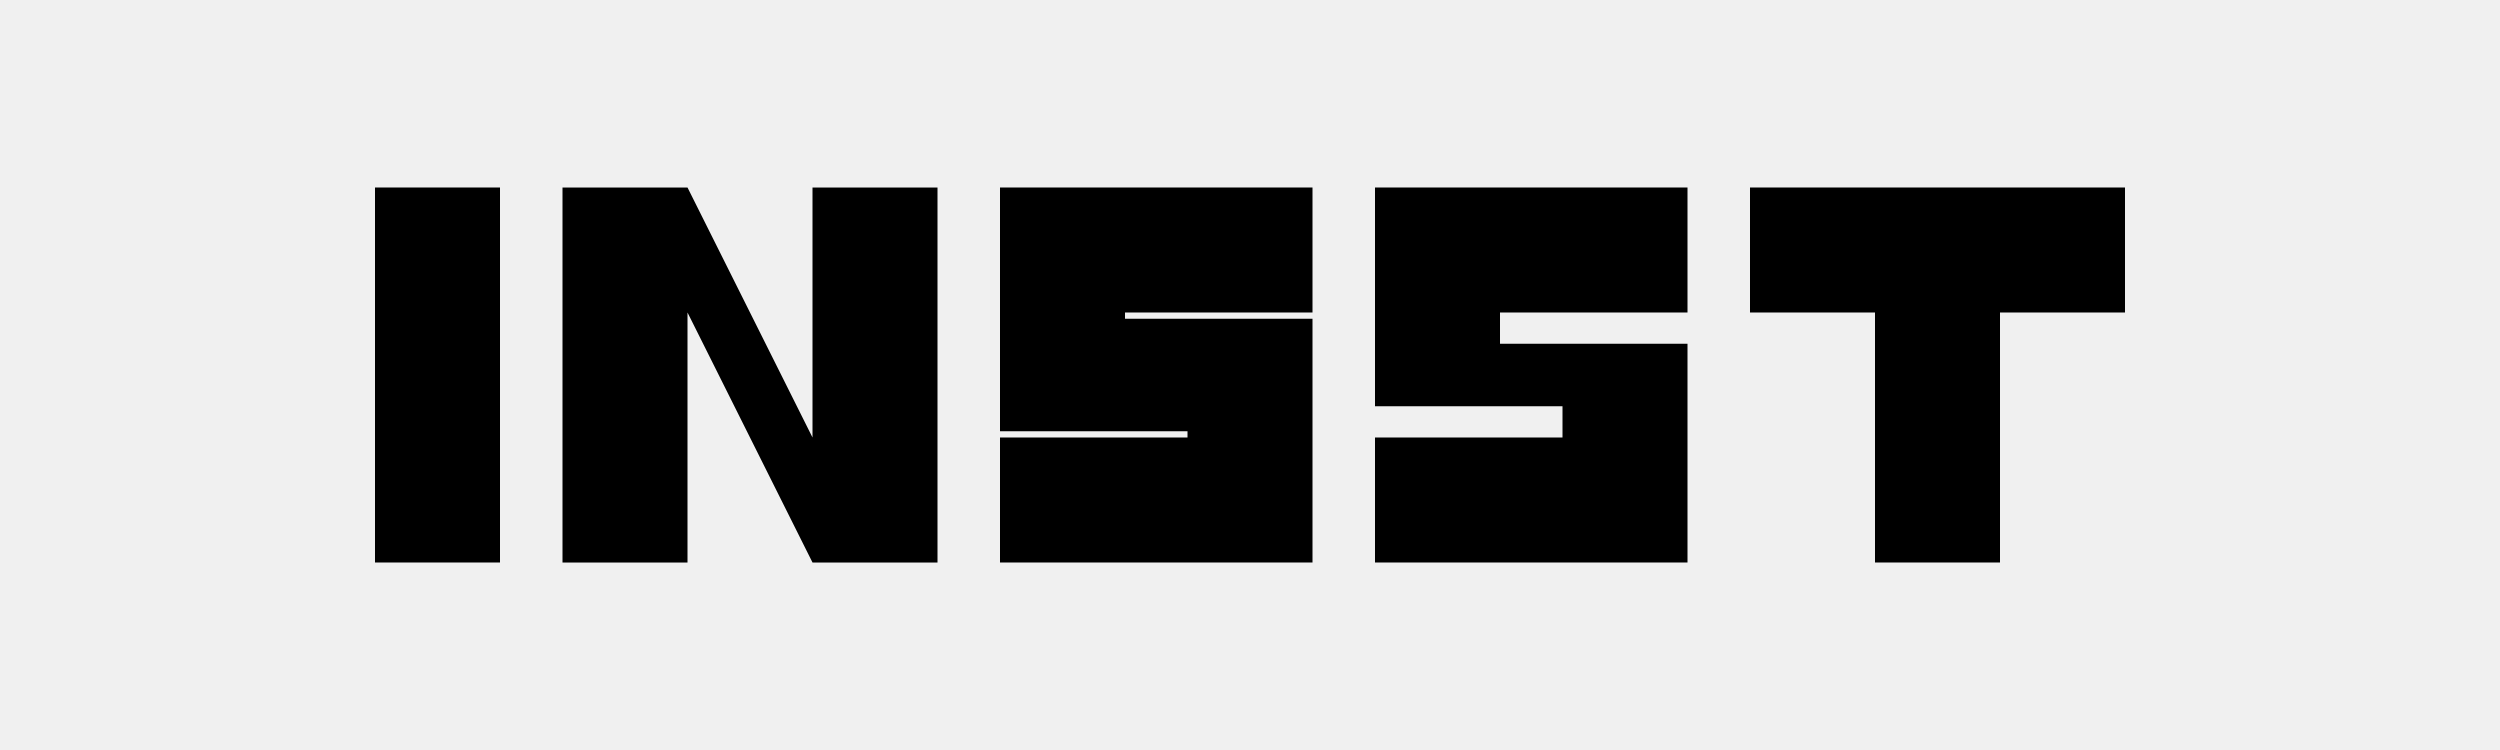
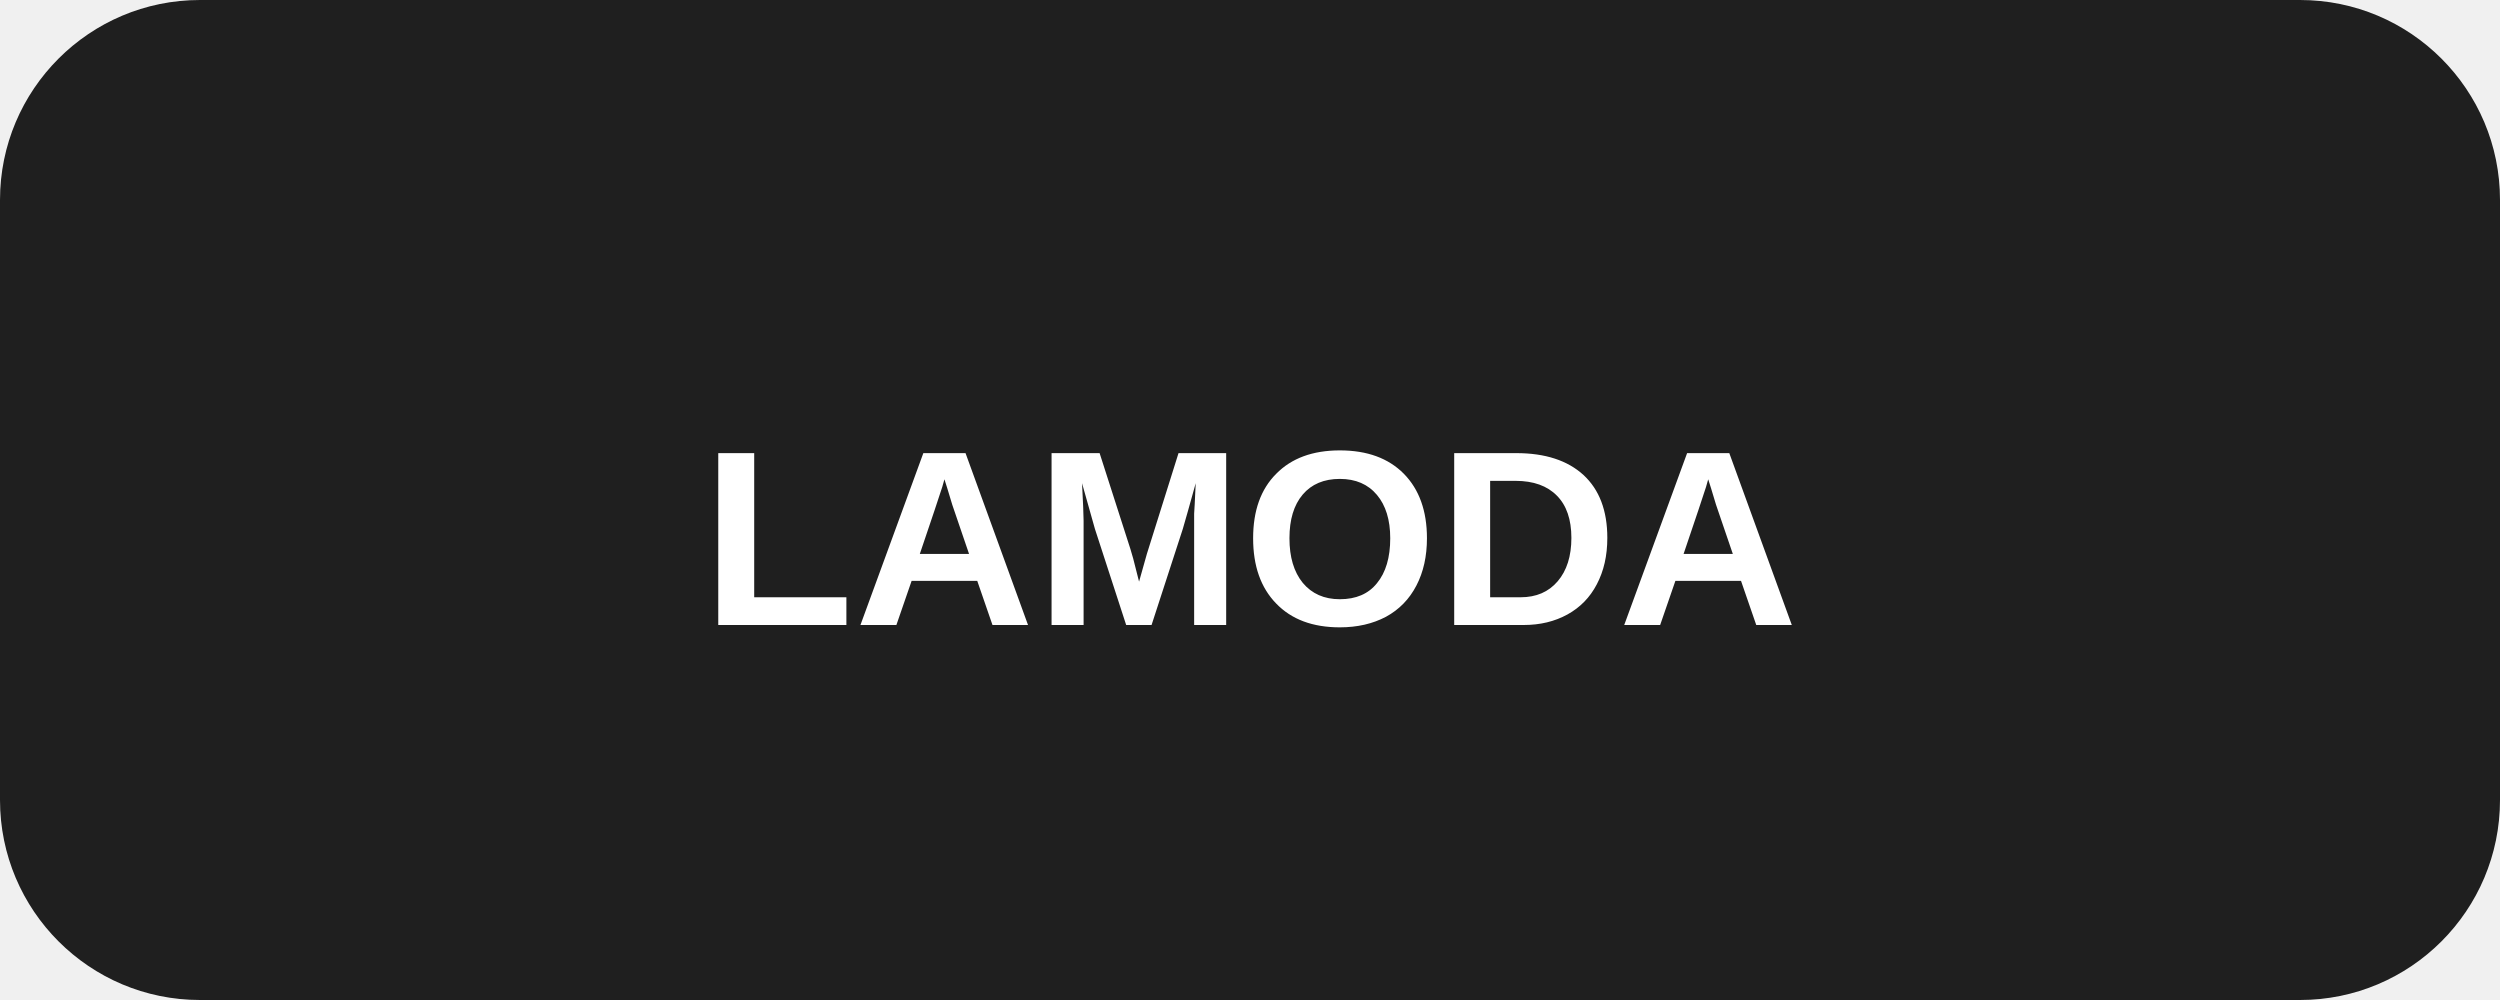
- <svg xmlns="http://www.w3.org/2000/svg" width="200" height="60" viewBox="0 0 200 60" fill="none">
-   <path d="M30 15H40V45H30V15Z" fill="black" />
-   <path d="M45 15H55L65 35V15H75V45H65L55 25V45H45V15Z" fill="black" />
-   <path d="M80 15H105V25H90V25.5H105V45H80V35H95V34.5H80V15Z" fill="black" />
-   <path d="M110 15H135V25H120V27.5H135V45H110V35H125V32.5H110V15Z" fill="black" />
-   <path d="M140 15H170V25H160V45H150V25H140V15Z" fill="black" />
+ <svg xmlns="http://www.w3.org/2000/svg" width="100" height="40" viewBox="0 0 100 40">
+   <rect width="100" height="40" fill="#1f1f1f" rx="8" />
+   <text x="50" y="25" font-family="Arial, sans-serif" font-size="10" font-weight="bold" fill="white" text-anchor="middle">LAMODA</text>
</svg>
